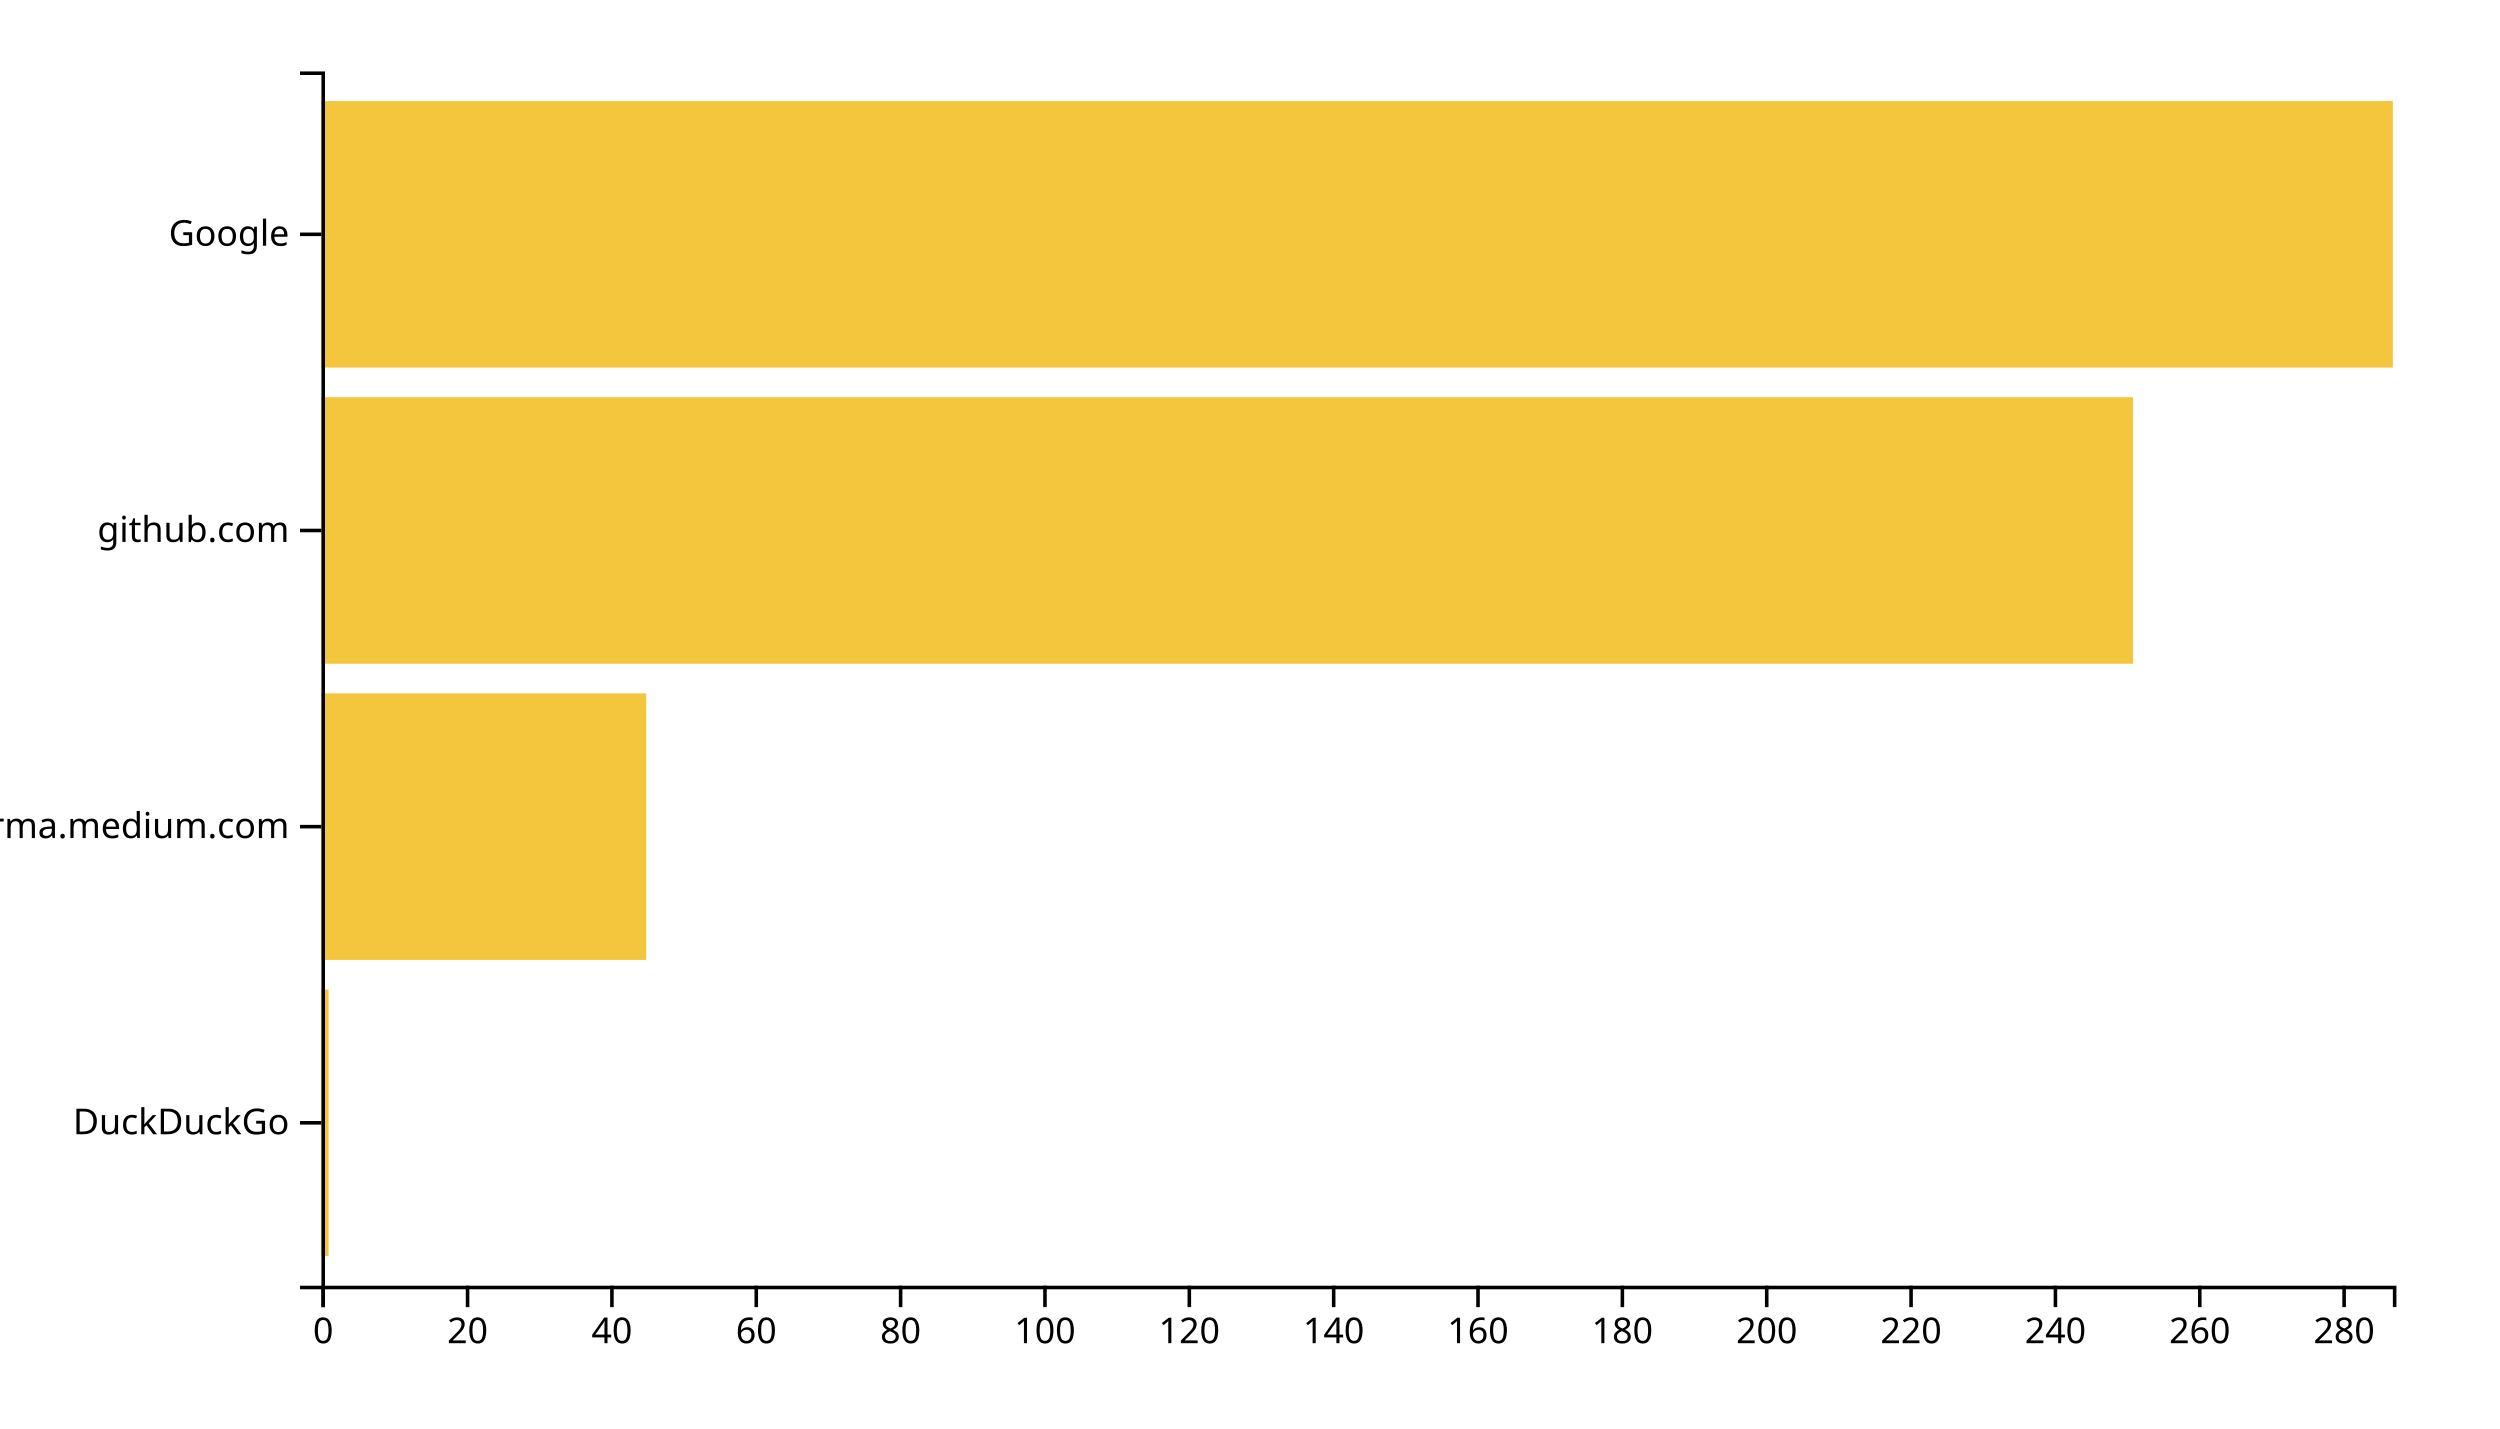
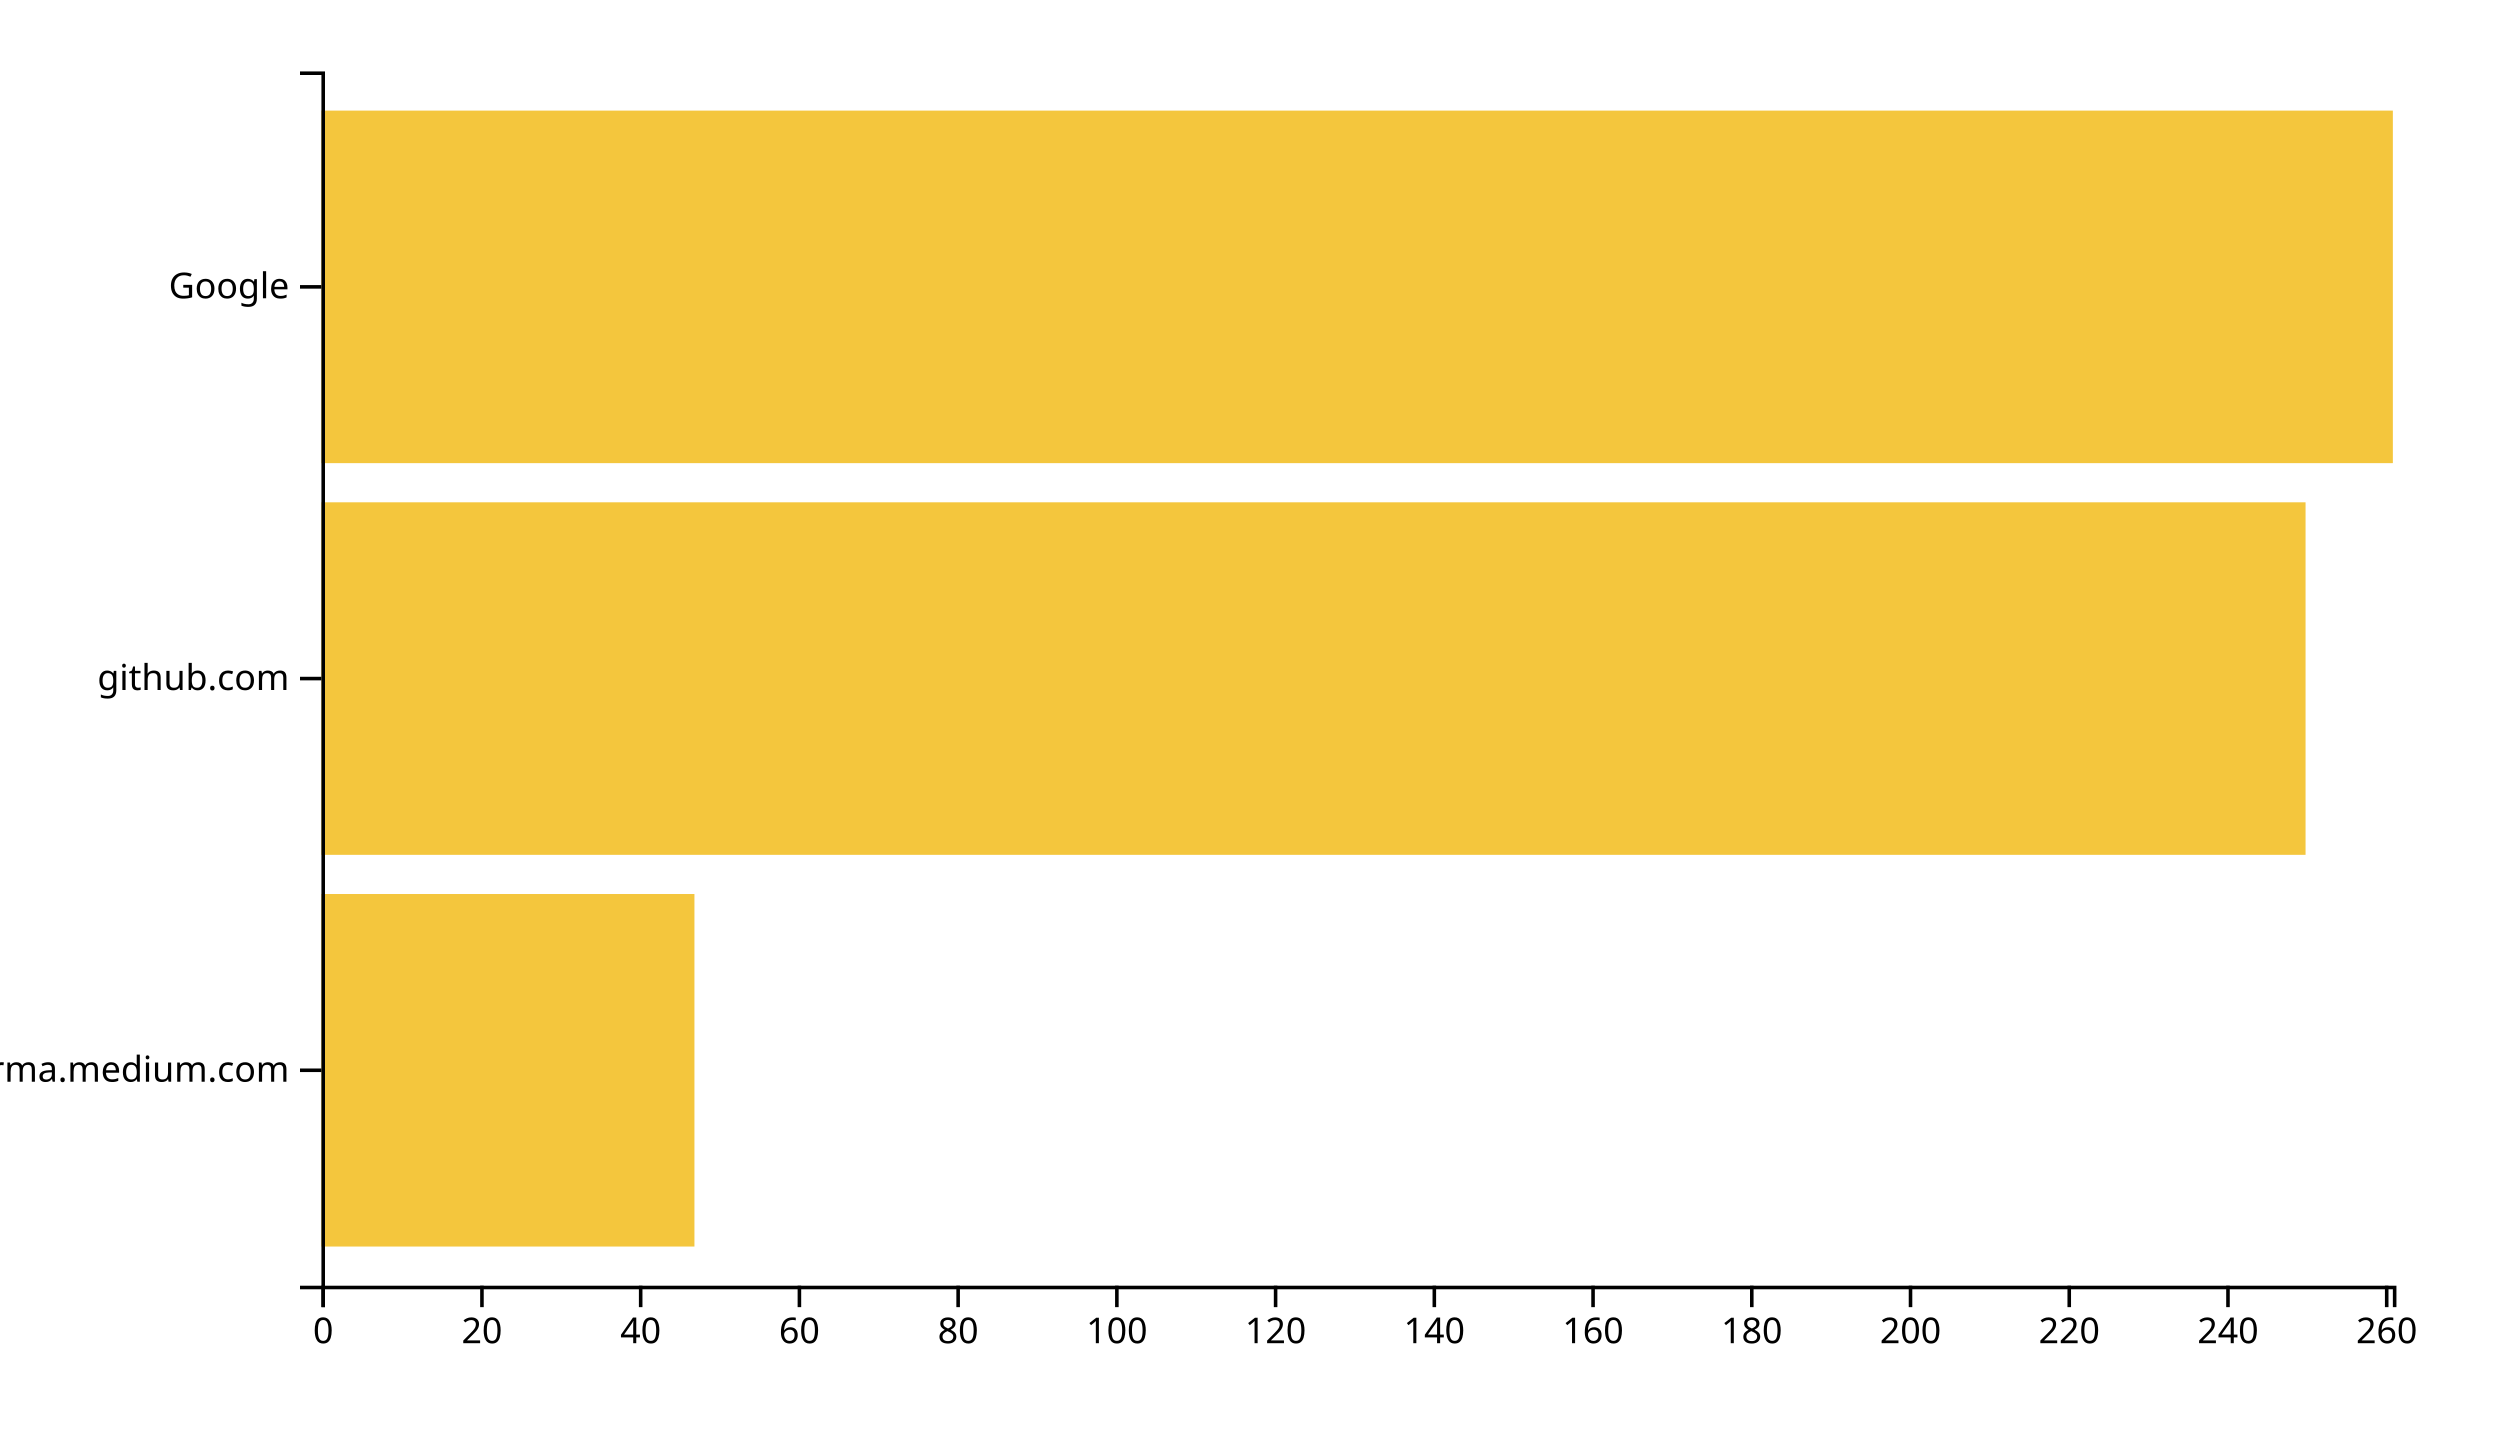
<svg xmlns="http://www.w3.org/2000/svg" width="700" height="400">
  <g transform="translate(90,20)">
-     <rect class="bar" width="2.021" y="257.073" height="74.634" style="fill: #f4c63d; text-anchor: end;" />
-     <rect class="bar" width="90.941" y="174.146" height="74.634" style="fill: #f4c63d; text-anchor: end;" />
-     <rect class="bar" width="507.247" y="91.22" height="74.634" style="fill: #f4c63d; text-anchor: end;" />
-     <rect class="bar" width="580" y="8.293" height="74.634" style="fill: #f4c63d; text-anchor: end;" />
+     <rect class="bar" width="104.444" y="230.323" height="98.71" style="fill: #f4c63d; text-anchor: end;" />
+     <rect class="bar" width="555.556" y="120.645" height="98.71" style="fill: #f4c63d; text-anchor: end;" />
+     <rect class="bar" width="580" y="10.968" height="98.71" style="fill: #f4c63d; text-anchor: end;" />
    <g transform="translate(0,340)" fill="none" font-size="10" font-family="sans-serif" text-anchor="middle">
      <path class="domain" stroke="currentColor" d="M0.5,6V0.5H580.5V6" />
      <g class="tick" opacity="1" transform="translate(0.5,0)">
        <line stroke="currentColor" y2="6" />
        <text fill="currentColor" y="9" dy="0.71em">0</text>
      </g>
-       <g class="tick" opacity="1" transform="translate(40.91812,0)">
+       <g class="tick" opacity="1" transform="translate(44.94444,0)">
        <line stroke="currentColor" y2="6" />
        <text fill="currentColor" y="9" dy="0.71em">20</text>
      </g>
-       <g class="tick" opacity="1" transform="translate(81.33624,0)">
+       <g class="tick" opacity="1" transform="translate(89.38889,0)">
        <line stroke="currentColor" y2="6" />
        <text fill="currentColor" y="9" dy="0.71em">40</text>
      </g>
-       <g class="tick" opacity="1" transform="translate(121.7544,0)">
+       <g class="tick" opacity="1" transform="translate(133.8333,0)">
        <line stroke="currentColor" y2="6" />
        <text fill="currentColor" y="9" dy="0.71em">60</text>
      </g>
-       <g class="tick" opacity="1" transform="translate(162.1725,0)">
+       <g class="tick" opacity="1" transform="translate(178.2778,0)">
        <line stroke="currentColor" y2="6" />
        <text fill="currentColor" y="9" dy="0.71em">80</text>
      </g>
-       <g class="tick" opacity="1" transform="translate(202.5906,0)">
+       <g class="tick" opacity="1" transform="translate(222.7222,0)">
        <line stroke="currentColor" y2="6" />
        <text fill="currentColor" y="9" dy="0.71em">100</text>
      </g>
-       <g class="tick" opacity="1" transform="translate(243.0087,0)">
+       <g class="tick" opacity="1" transform="translate(267.1667,0)">
        <line stroke="currentColor" y2="6" />
        <text fill="currentColor" y="9" dy="0.71em">120</text>
      </g>
-       <g class="tick" opacity="1" transform="translate(283.4268,0)">
+       <g class="tick" opacity="1" transform="translate(311.6111,0)">
        <line stroke="currentColor" y2="6" />
        <text fill="currentColor" y="9" dy="0.71em">140</text>
      </g>
-       <g class="tick" opacity="1" transform="translate(323.8449,0)">
+       <g class="tick" opacity="1" transform="translate(356.0556,0)">
        <line stroke="currentColor" y2="6" />
        <text fill="currentColor" y="9" dy="0.71em">160</text>
      </g>
-       <g class="tick" opacity="1" transform="translate(364.2631,0)">
+       <g class="tick" opacity="1" transform="translate(400.5,0)">
        <line stroke="currentColor" y2="6" />
        <text fill="currentColor" y="9" dy="0.71em">180</text>
      </g>
-       <g class="tick" opacity="1" transform="translate(404.6812,0)">
+       <g class="tick" opacity="1" transform="translate(444.9444,0)">
        <line stroke="currentColor" y2="6" />
        <text fill="currentColor" y="9" dy="0.71em">200</text>
      </g>
-       <g class="tick" opacity="1" transform="translate(445.0993,0)">
+       <g class="tick" opacity="1" transform="translate(489.3889,0)">
        <line stroke="currentColor" y2="6" />
        <text fill="currentColor" y="9" dy="0.71em">220</text>
      </g>
-       <g class="tick" opacity="1" transform="translate(485.5174,0)">
+       <g class="tick" opacity="1" transform="translate(533.8333,0)">
        <line stroke="currentColor" y2="6" />
        <text fill="currentColor" y="9" dy="0.71em">240</text>
      </g>
-       <g class="tick" opacity="1" transform="translate(525.9355,0)">
+       <g class="tick" opacity="1" transform="translate(578.2778,0)">
        <line stroke="currentColor" y2="6" />
        <text fill="currentColor" y="9" dy="0.71em">260</text>
-       </g>
-       <g class="tick" opacity="1" transform="translate(566.3537,0)">
-         <line stroke="currentColor" y2="6" />
-         <text fill="currentColor" y="9" dy="0.71em">280</text>
      </g>
    </g>
    <g fill="none" font-size="10" font-family="sans-serif" text-anchor="end">
      <path class="domain" stroke="currentColor" d="M-6,340.5H0.5V0.5H-6" />
-       <g class="tick" opacity="1" transform="translate(0,294.3902)">
-         <line stroke="currentColor" x2="-6" />
-         <text fill="currentColor" x="-9" dy="0.32em">DuckDuckGo</text>
-       </g>
-       <g class="tick" opacity="1" transform="translate(0,211.4634)">
+       <g class="tick" opacity="1" transform="translate(0,279.6774)">
        <line stroke="currentColor" x2="-6" />
        <text fill="currentColor" x="-9" dy="0.32em">xgirma.medium.com</text>
      </g>
-       <g class="tick" opacity="1" transform="translate(0,128.5366)">
+       <g class="tick" opacity="1" transform="translate(0,170)">
        <line stroke="currentColor" x2="-6" />
        <text fill="currentColor" x="-9" dy="0.32em">github.com</text>
      </g>
-       <g class="tick" opacity="1" transform="translate(0,45.60976)">
+       <g class="tick" opacity="1" transform="translate(0,60.32258)">
        <line stroke="currentColor" x2="-6" />
        <text fill="currentColor" x="-9" dy="0.32em">Google</text>
      </g>
    </g>
  </g>
</svg>
